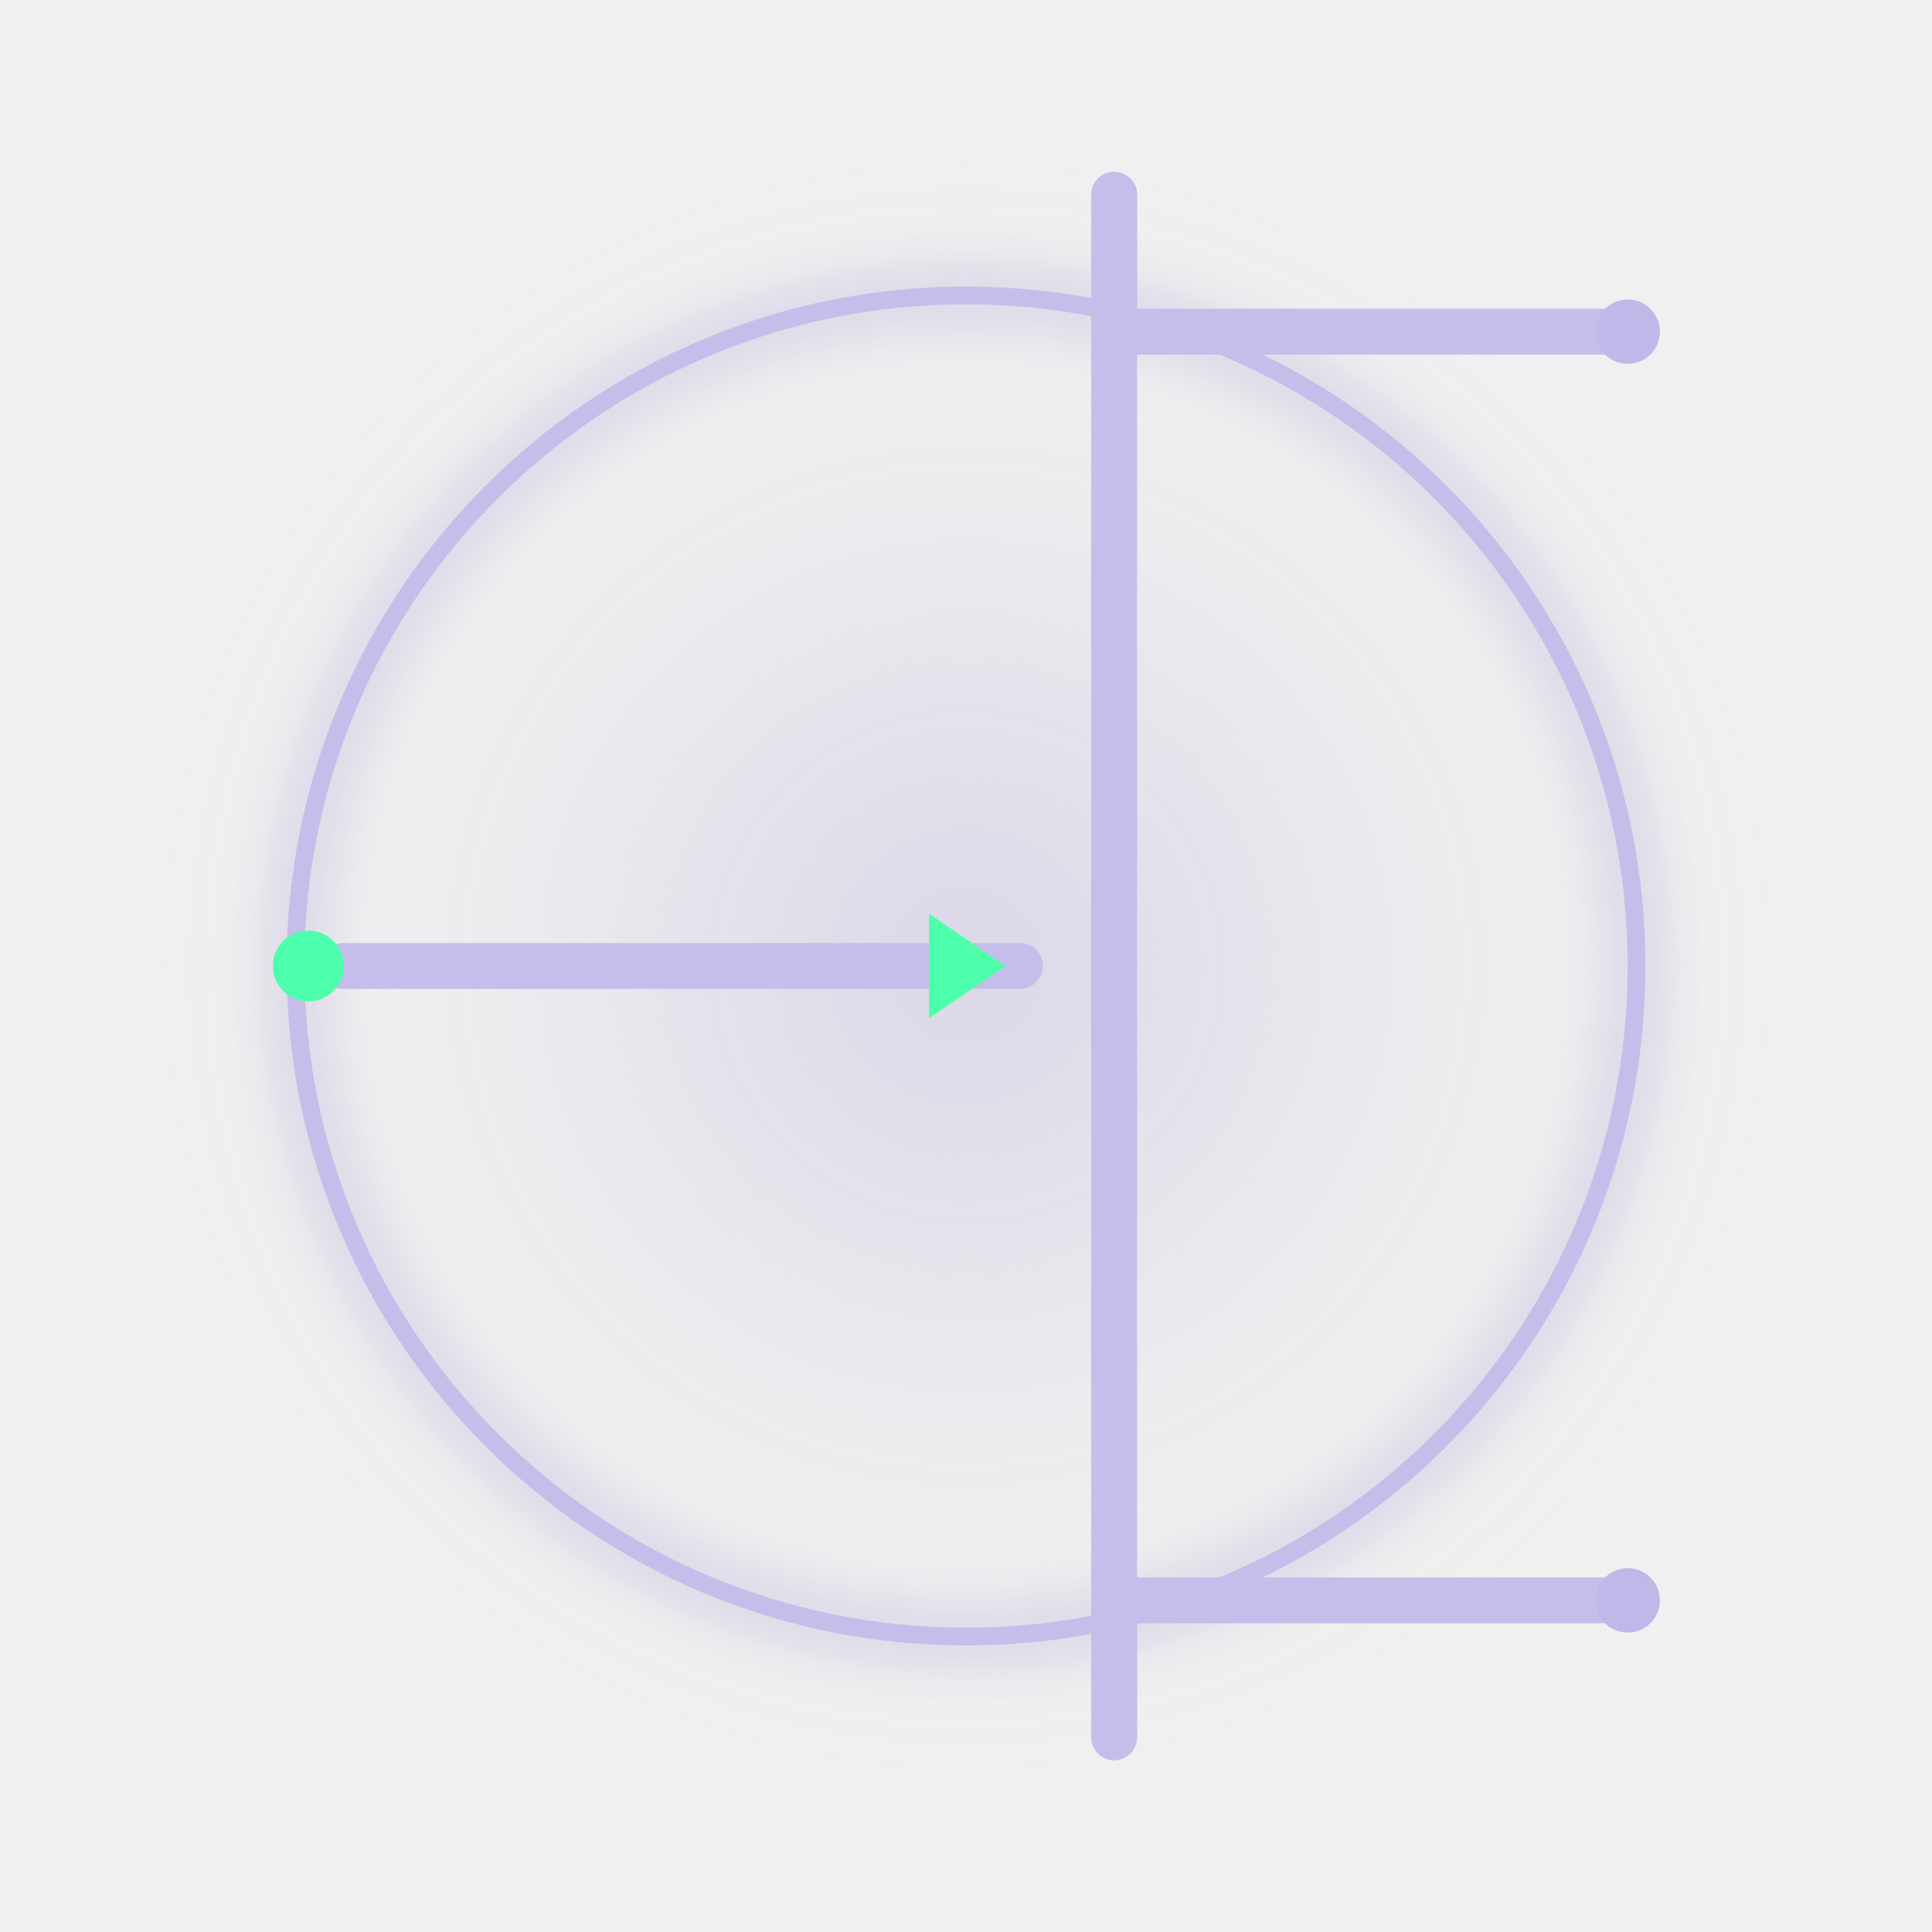
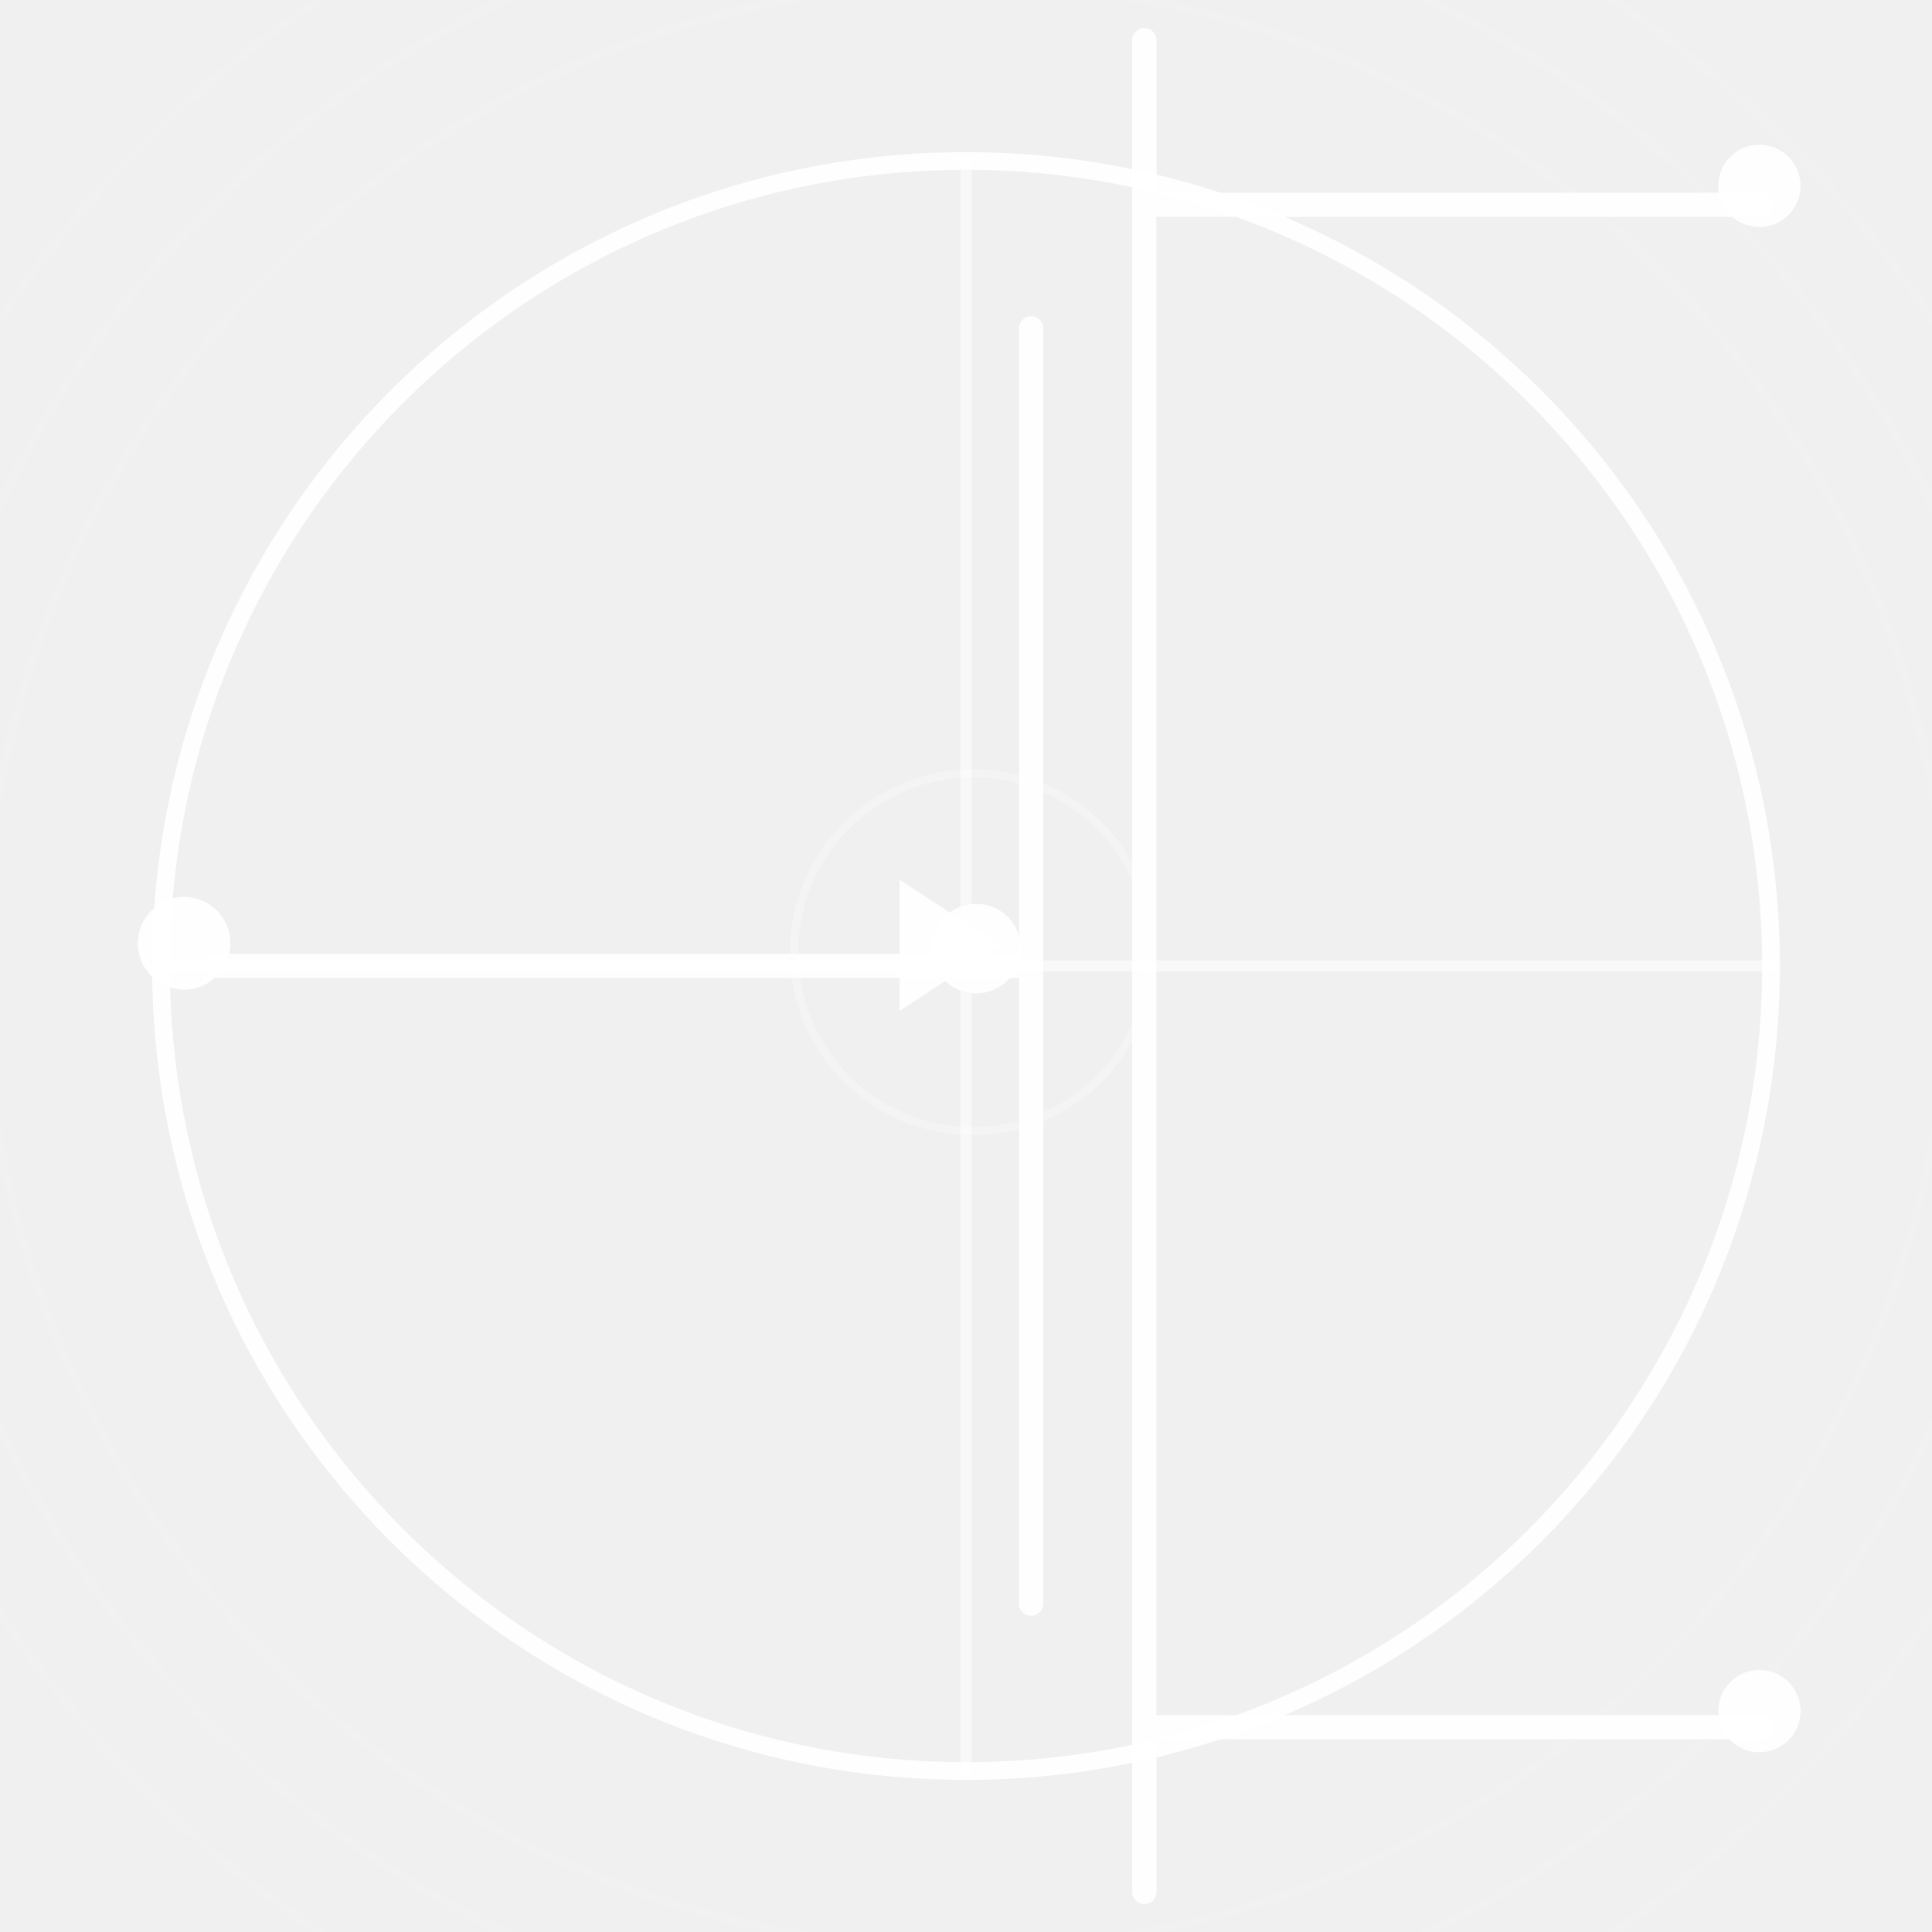
<svg xmlns="http://www.w3.org/2000/svg" viewBox="0 0 240 240" fill="none">
-   <defs>
-     <radialGradient id="g" cx="50%" cy="50%" r="50%">
-       <stop offset="0%" stop-color="#a89fd4" stop-opacity="0.30" />
-       <stop offset="55%" stop-color="#a89fd4" stop-opacity="0.06" />
-       <stop offset="100%" stop-color="#a89fd4" stop-opacity="0" />
-     </radialGradient>
-     <filter id="soft" x="-50%" y="-50%" width="200%" height="200%">
-       <feGaussianBlur stdDeviation="2.4" />
-     </filter>
-   </defs>
-   <circle cx="120" cy="120" r="100" fill="url(#g)" />
-   <circle cx="120" cy="120" r="83.3" stroke="#a89fd4" stroke-width="9.0" opacity="0.22" filter="url(#soft)" />
-   <circle cx="120" cy="120" r="83.3" stroke="#c5beea" stroke-width="2.2" />
-   <g stroke="#c5beea" stroke-width="5.7" stroke-linecap="round">
-     <line x1="138.4" y1="24.2" x2="138.4" y2="215.8" />
-     <line x1="42.6" y1="120.0" x2="126.7" y2="120.0" />
-     <line x1="138.4" y1="24.2" x2="138.4" y2="41.2" />
-     <line x1="138.4" y1="41.2" x2="202.2" y2="41.2" />
-     <line x1="138.4" y1="198.8" x2="138.4" y2="215.8" />
-     <line x1="138.4" y1="198.8" x2="202.2" y2="198.8" />
+   <g stroke="#ffffff" fill="none" stroke-linecap="round">
+     <g stroke="#ffffff" opacity="0.06">
+       <circle cx="120" cy="120" r="144.44" />
+       <circle cx="120" cy="120" r="133" />
+       <circle cx="120" cy="120" r="122" />
+     </g>
+     <circle cx="120" cy="120" r="100" stroke-width="2.2" opacity="0.92" />
+     <g stroke-width="1.4" opacity="0.5">
+       <line x1="20" y1="120" x2="220" y2="120" />
+       <line x1="120" y1="20" x2="120" y2="220" />
+     </g>
+     <circle cx="120.86" cy="118.29" r="22.22" stroke-width="1" opacity="0.3" />
+     <circle cx="121.27" cy="117.84" r="5.56" fill="#ffffff" stroke="none" opacity="0.9" />
+     <g stroke-width="3" opacity="0.95">
+       <line x1="142.15" y1="5" x2="142.15" y2="235" />
+       <line x1="128.09" y1="40.78" x2="128.09" y2="199.22" />
+       <line x1="27.15" y1="120" x2="128.09" y2="120" />
+       <line x1="142.15" y1="5" x2="142.15" y2="25.44" />
+       <line x1="142.15" y1="25.44" x2="218.82" y2="25.44" />
+       <line x1="142.15" y1="214.56" x2="142.15" y2="235" />
+       <line x1="142.15" y1="214.56" x2="218.82" y2="214.56" />
+     </g>
+     <g fill="#ffffff" stroke="none" opacity="0.95">
+       <circle cx="22.87" cy="117.18" r="5.75" />
+       <circle cx="218.56" cy="23.09" r="5.11" />
+       <circle cx="218.56" cy="212.56" r="5.11" />
+     </g>
+     <path d="M 111.75 109.29 L 124.21 117.43 L 111.75 125.57 Z" fill="#ffffff" stroke="none" opacity="0.95" />
  </g>
-   <circle cx="38.3" cy="120.0" r="4.4" fill="#4dffaa" />
-   <circle cx="202.2" cy="41.2" r="4" fill="#c0b8e8" />
-   <circle cx="202.2" cy="198.8" r="4" fill="#c0b8e8" />
-   <path d="M 115.4 113.5 L 124.9 120.0 L 115.4 126.5 Z" fill="#4dffaa" />
</svg>
